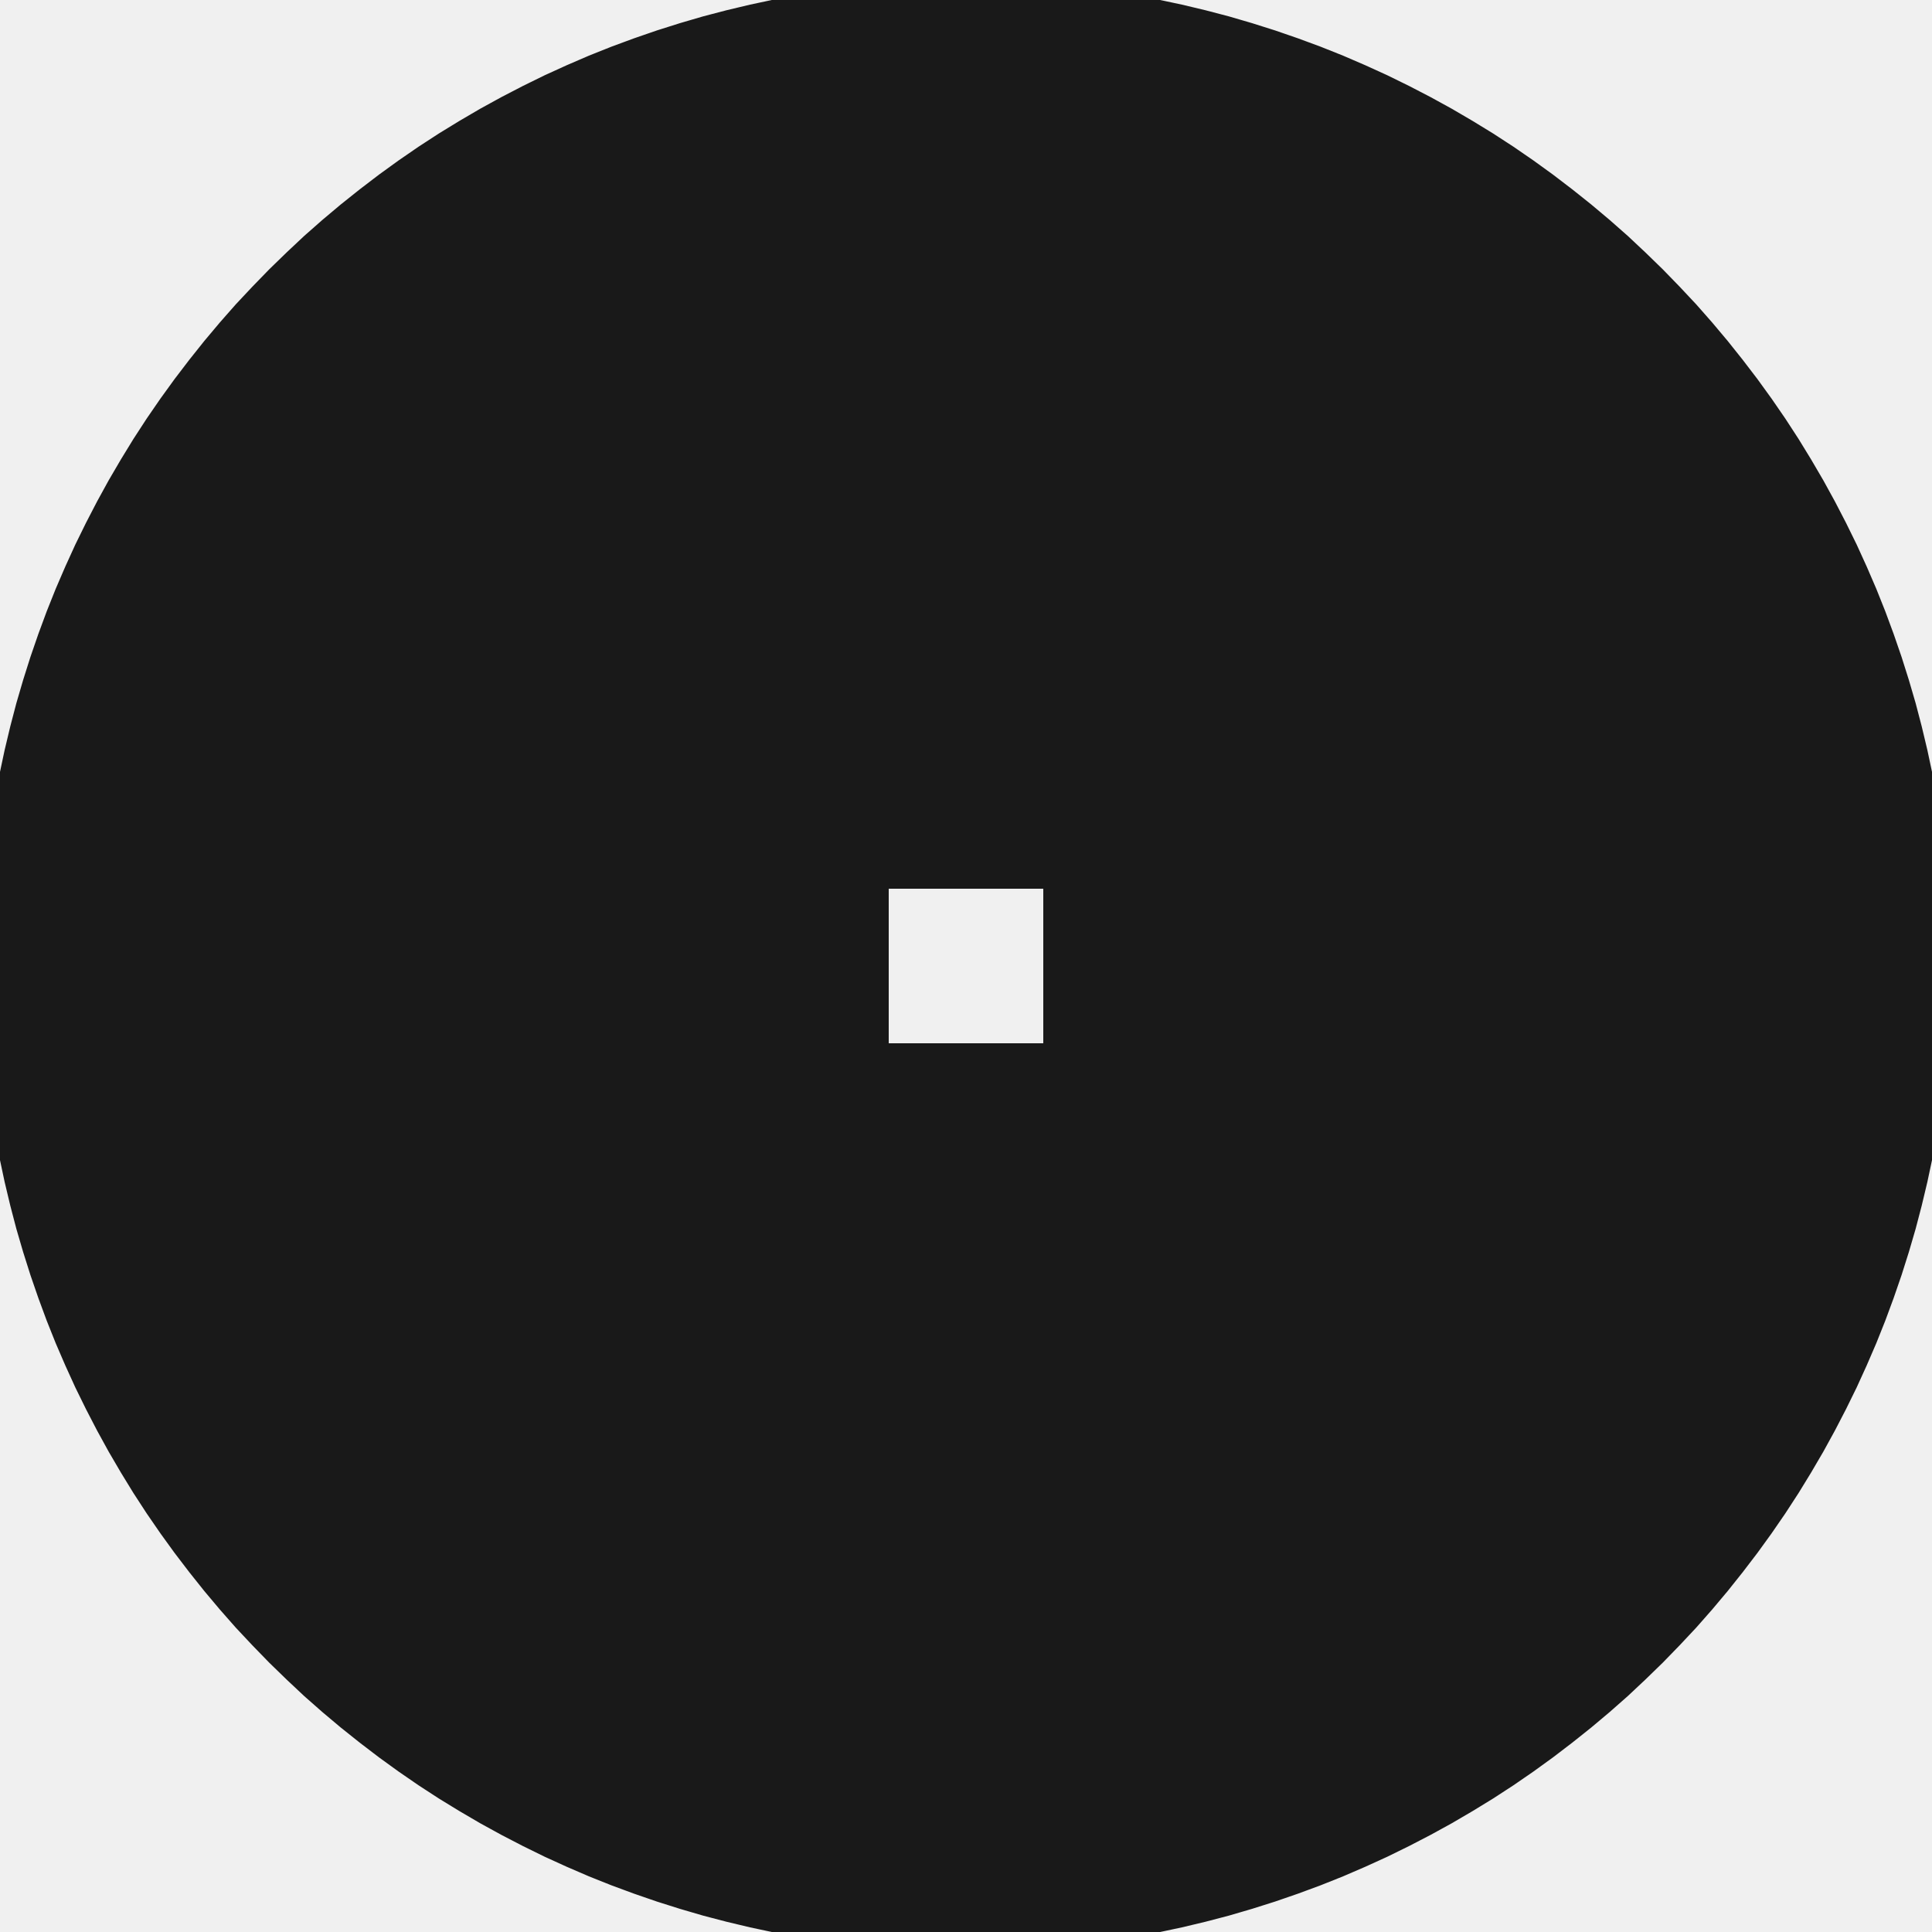
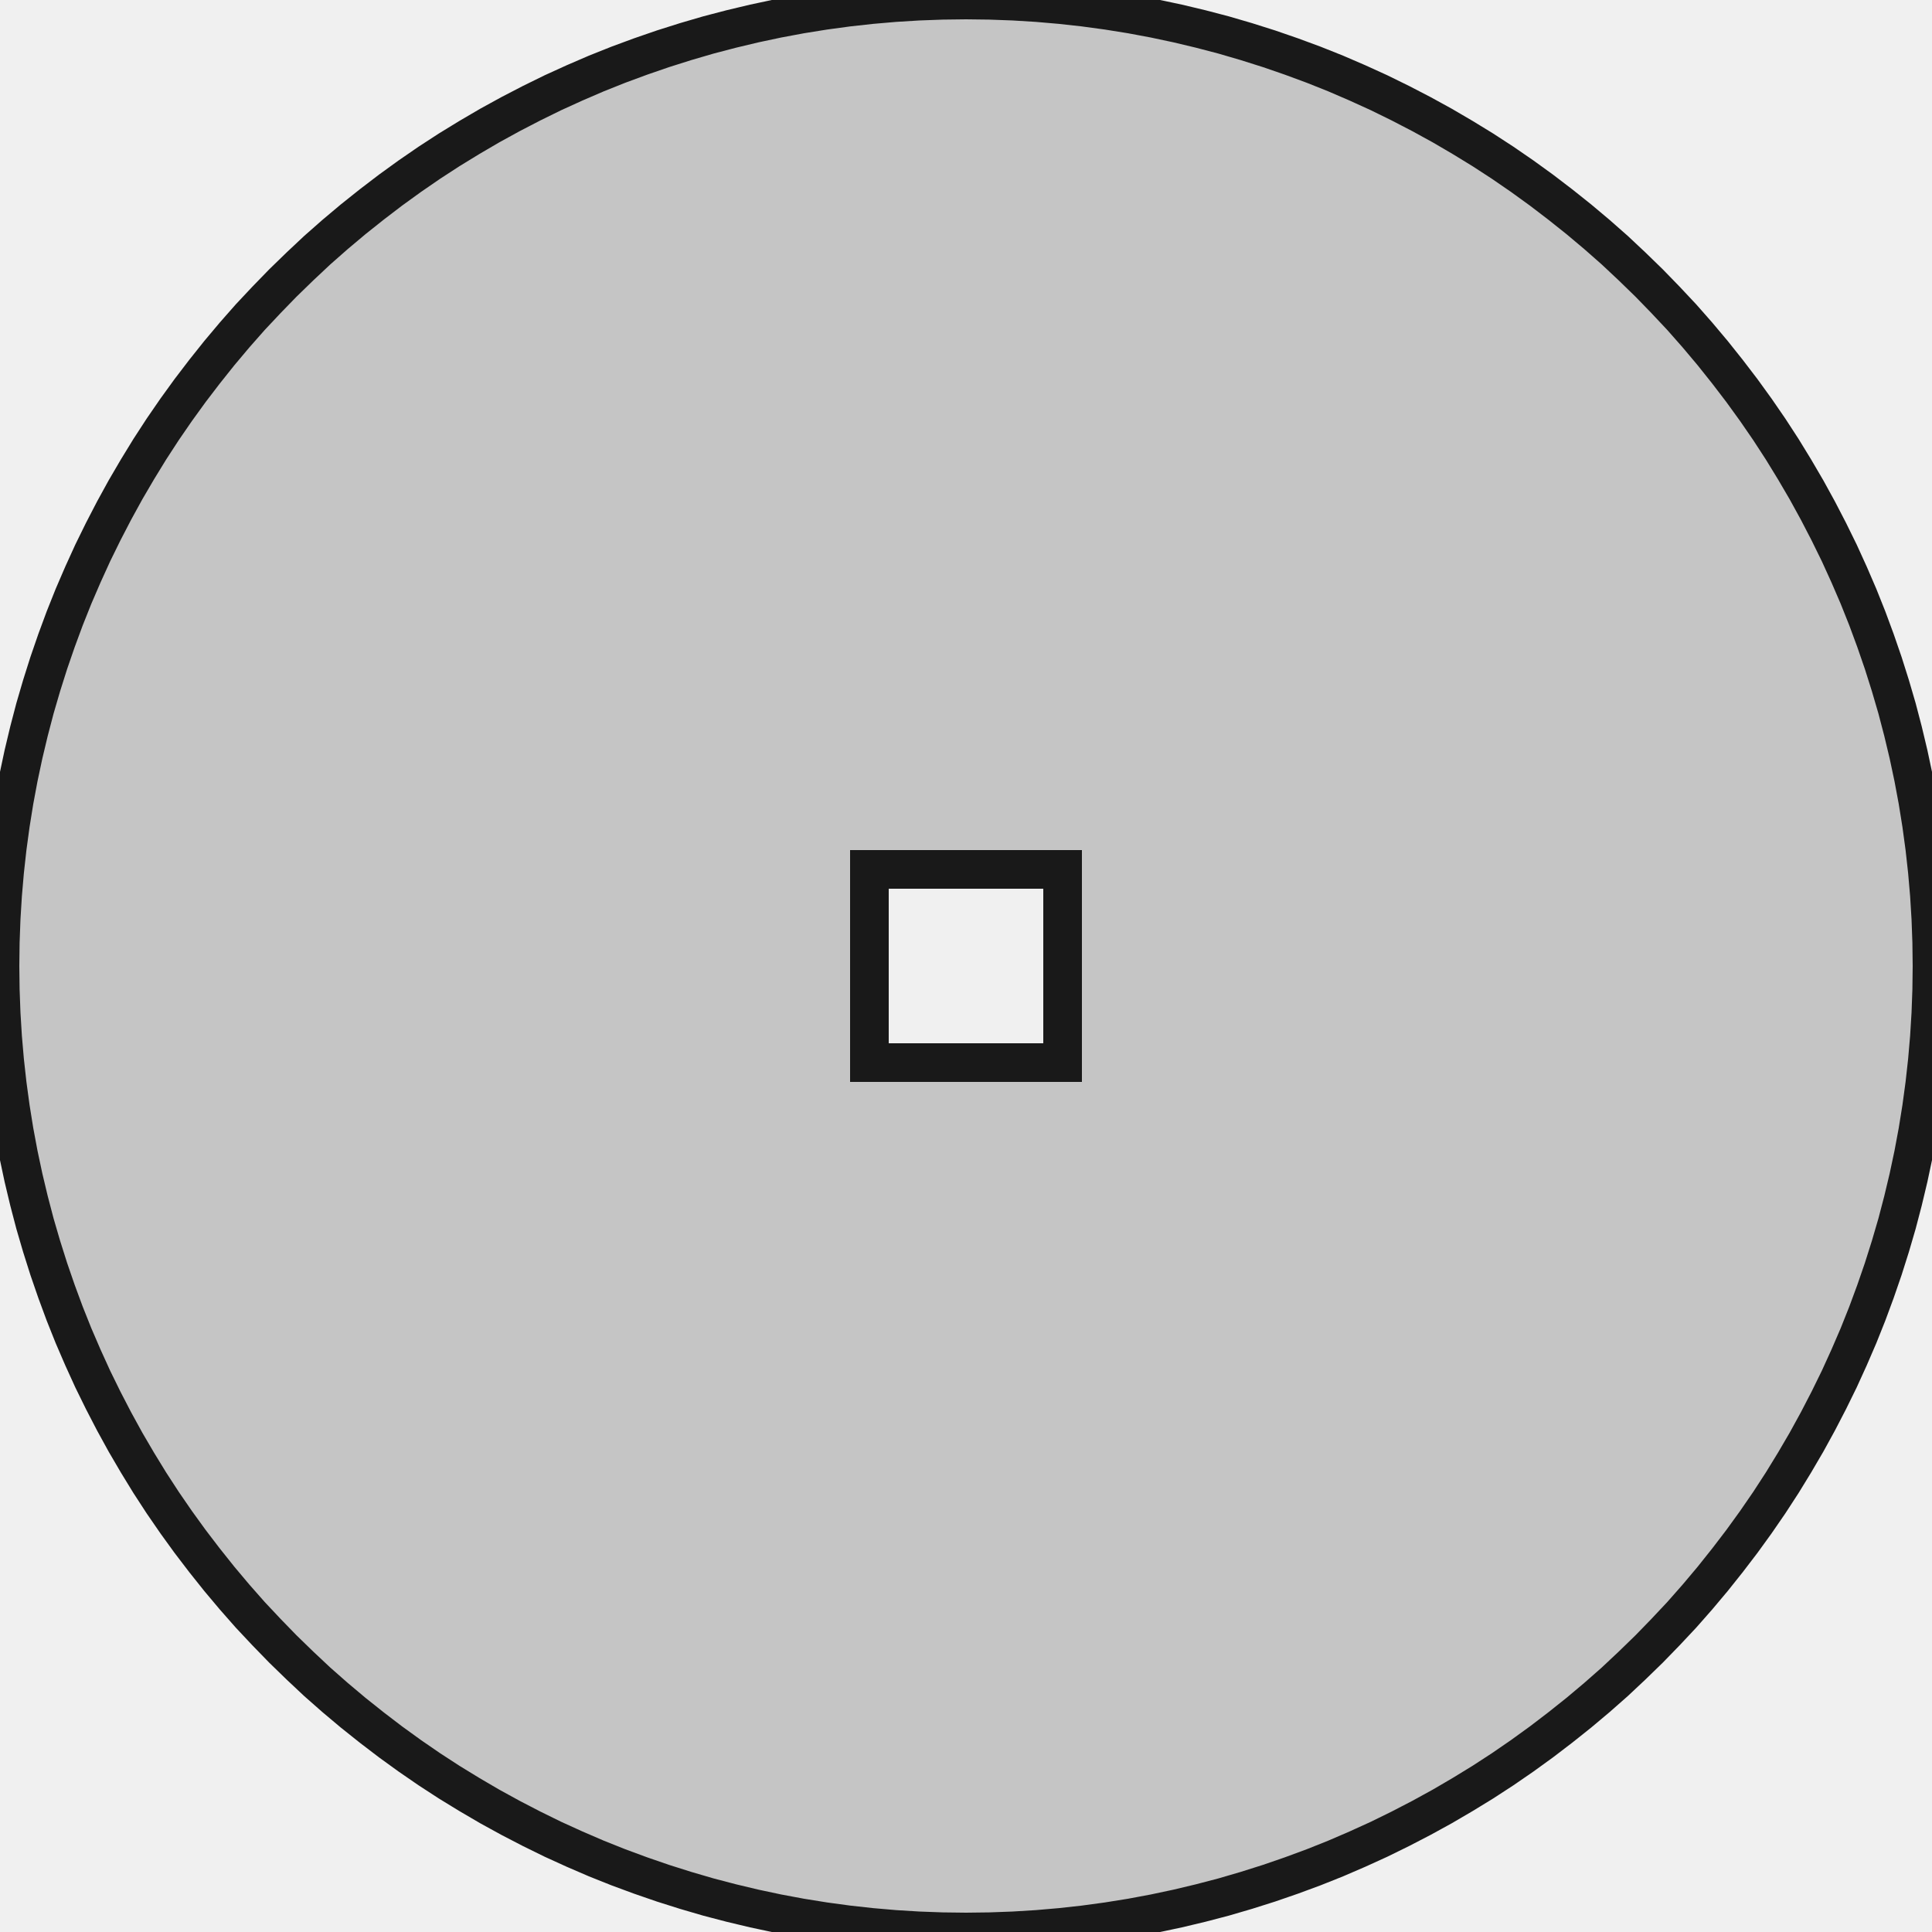
<svg xmlns="http://www.w3.org/2000/svg" version="1.1" viewBox="0 0 20 20" width="20mm" height="20mm">
  <defs>
    <marker id="arrow" viewBox="0 0 16 16" refX="8" refY="8" markerWidth="9" markerHeight="9" orient="auto-start-reverse">
      <path d="M 0 0 L 16 8 L 0 16 z" stroke="none" fill="context-fill" />
    </marker>
  </defs>
  <style>
     
        .background-fill {
            fill: #FFFFFF;
            stroke: none;
        }
         
        .grid {
            fill: #D8D8D8;
            stroke: #D8D8D8;
            stroke-width: 0.2;
        }
         
        .grid-stroke {
            fill: none;
            stroke: #D8D8D8;
            stroke-width: 0.2;
        }
         
        .grid-fill {
            fill: #D8D8D8;
            stroke: none;
        }
         
        .measure {
            fill: #00CCCC;
            stroke: #00CCCC;
            stroke-width: 0.2;
        }
         
        .measure-stroke {
            fill: none;
            stroke: #00CCCC;
            stroke-width: 0.2;
        }
         
        .measure-fill {
            fill: #00CCCC;
            stroke: none;
        }
         
        .highlight {
            fill: #FF9900;
            stroke: #FF9900;
            stroke-width: 0.2;
        }
         
        .highlight-stroke {
            fill: none;
            stroke: #FF9900;
            stroke-width: 0.2;
        }
         
        .highlight-fill {
            fill: #FF9900;
            stroke: none;
        }
         
        .entity {
-             fill: #191919;
+             fill: rgba(178, 178, 178, 0.70);
            stroke: #191919;
            stroke-width: 0.4;
-         }
-          
-         .entity-stroke {
-             fill: none;
-             stroke: #191919;
-             stroke-width: 0.4;
-         }
-          
-         .entity-fill {
-             fill: #191919;
-             stroke: none;
        }
        
            .active { fill-opacity: 1.0; stroke-opacity: 1.0; }
            .inactive { fill-opacity: 0.3; stroke-opacity: 0.3; }
        
  </style>
  <g class="entity">
    <path d="M0,10L0.003,10.245L0.012,10.491L0.027,10.736L0.048,10.98L0.075,11.224L0.108,11.467L0.147,11.71L0.192,11.951L0.243,12.191L0.3,12.43L0.362,12.667L0.431,12.903L0.505,13.137L0.585,13.369L0.67,13.599L0.761,13.827L0.858,14.052L0.96,14.276L1.068,14.496L1.181,14.714L1.299,14.929L1.423,15.141L1.551,15.35L1.685,15.556L1.824,15.758L1.968,15.957L2.117,16.152L2.27,16.344L2.428,16.532L2.59,16.716L2.758,16.895L2.929,17.071L3.105,17.242L3.284,17.41L3.468,17.572L3.656,17.73L3.848,17.883L4.043,18.032L4.242,18.176L4.444,18.315L4.65,18.449L4.859,18.577L5.071,18.701L5.286,18.819L5.504,18.932L5.724,19.04L5.948,19.142L6.173,19.239L6.401,19.33L6.631,19.415L6.863,19.495L7.097,19.569L7.333,19.638L7.57,19.7L7.809,19.757L8.049,19.808L8.29,19.853L8.533,19.892L8.776,19.925L9.02,19.952L9.264,19.973L9.509,19.988L9.755,19.997L10,20L10.245,19.997L10.491,19.988L10.736,19.973L10.98,19.952L11.224,19.925L11.467,19.892L11.71,19.853L11.951,19.808L12.191,19.757L12.43,19.7L12.667,19.638L12.903,19.569L13.137,19.495L13.369,19.415L13.599,19.33L13.827,19.239L14.052,19.142L14.276,19.04L14.496,18.932L14.714,18.819L14.929,18.701L15.141,18.577L15.35,18.449L15.556,18.315L15.758,18.176L15.957,18.032L16.152,17.883L16.344,17.73L16.532,17.572L16.716,17.41L16.895,17.242L17.071,17.071L17.242,16.895L17.41,16.716L17.572,16.532L17.73,16.344L17.883,16.152L18.032,15.957L18.176,15.758L18.315,15.556L18.449,15.35L18.577,15.141L18.701,14.929L18.819,14.714L18.932,14.496L19.04,14.276L19.142,14.052L19.239,13.827L19.33,13.599L19.415,13.369L19.495,13.137L19.569,12.903L19.638,12.667L19.7,12.43L19.757,12.191L19.808,11.951L19.853,11.71L19.892,11.467L19.925,11.224L19.952,10.98L19.973,10.736L19.988,10.491L19.997,10.245L20,10L19.997,9.755L19.988,9.509L19.973,9.264L19.952,9.02L19.925,8.776L19.892,8.533L19.853,8.29L19.808,8.049L19.757,7.809L19.7,7.57L19.638,7.333L19.569,7.097L19.495,6.863L19.415,6.631L19.33,6.401L19.239,6.173L19.142,5.948L19.04,5.724L18.932,5.504L18.819,5.286L18.701,5.071L18.577,4.859L18.449,4.65L18.315,4.444L18.176,4.242L18.032,4.043L17.883,3.848L17.73,3.656L17.572,3.468L17.41,3.284L17.242,3.105L17.071,2.929L16.895,2.758L16.716,2.59L16.532,2.428L16.344,2.27L16.152,2.117L15.957,1.968L15.758,1.824L15.556,1.685L15.35,1.551L15.141,1.423L14.929,1.299L14.714,1.181L14.496,1.068L14.276,0.96L14.052,0.858L13.827,0.761L13.599,0.67L13.369,0.585L13.137,0.505L12.903,0.431L12.667,0.362L12.43,0.3L12.191,0.243L11.951,0.192L11.71,0.147L11.467,0.108L11.224,0.075L10.98,0.048L10.736,0.027L10.491,0.012L10.245,0.003L10,0L9.755,0.003L9.509,0.012L9.264,0.027L9.02,0.048L8.776,0.075L8.533,0.108L8.29,0.147L8.049,0.192L7.809,0.243L7.57,0.3L7.333,0.362L7.097,0.431L6.863,0.505L6.631,0.585L6.401,0.67L6.173,0.761L5.948,0.858L5.724,0.96L5.504,1.068L5.286,1.181L5.071,1.299L4.859,1.423L4.65,1.551L4.444,1.685L4.242,1.824L4.043,1.968L3.848,2.117L3.656,2.27L3.468,2.428L3.284,2.59L3.105,2.758L2.929,2.929L2.758,3.105L2.59,3.284L2.428,3.468L2.27,3.656L2.117,3.848L1.968,4.043L1.824,4.242L1.685,4.444L1.551,4.65L1.423,4.859L1.299,5.071L1.181,5.286L1.068,5.504L0.96,5.724L0.858,5.948L0.761,6.173L0.67,6.401L0.585,6.631L0.505,6.863L0.431,7.097L0.362,7.333L0.3,7.57L0.243,7.809L0.192,8.049L0.147,8.29L0.108,8.533L0.075,8.776L0.048,9.02L0.027,9.264L0.012,9.509L0.003,9.755L0,10 Z  M9,9L11,9L11,11L9,11L9,9 Z " />
  </g>
</svg>
